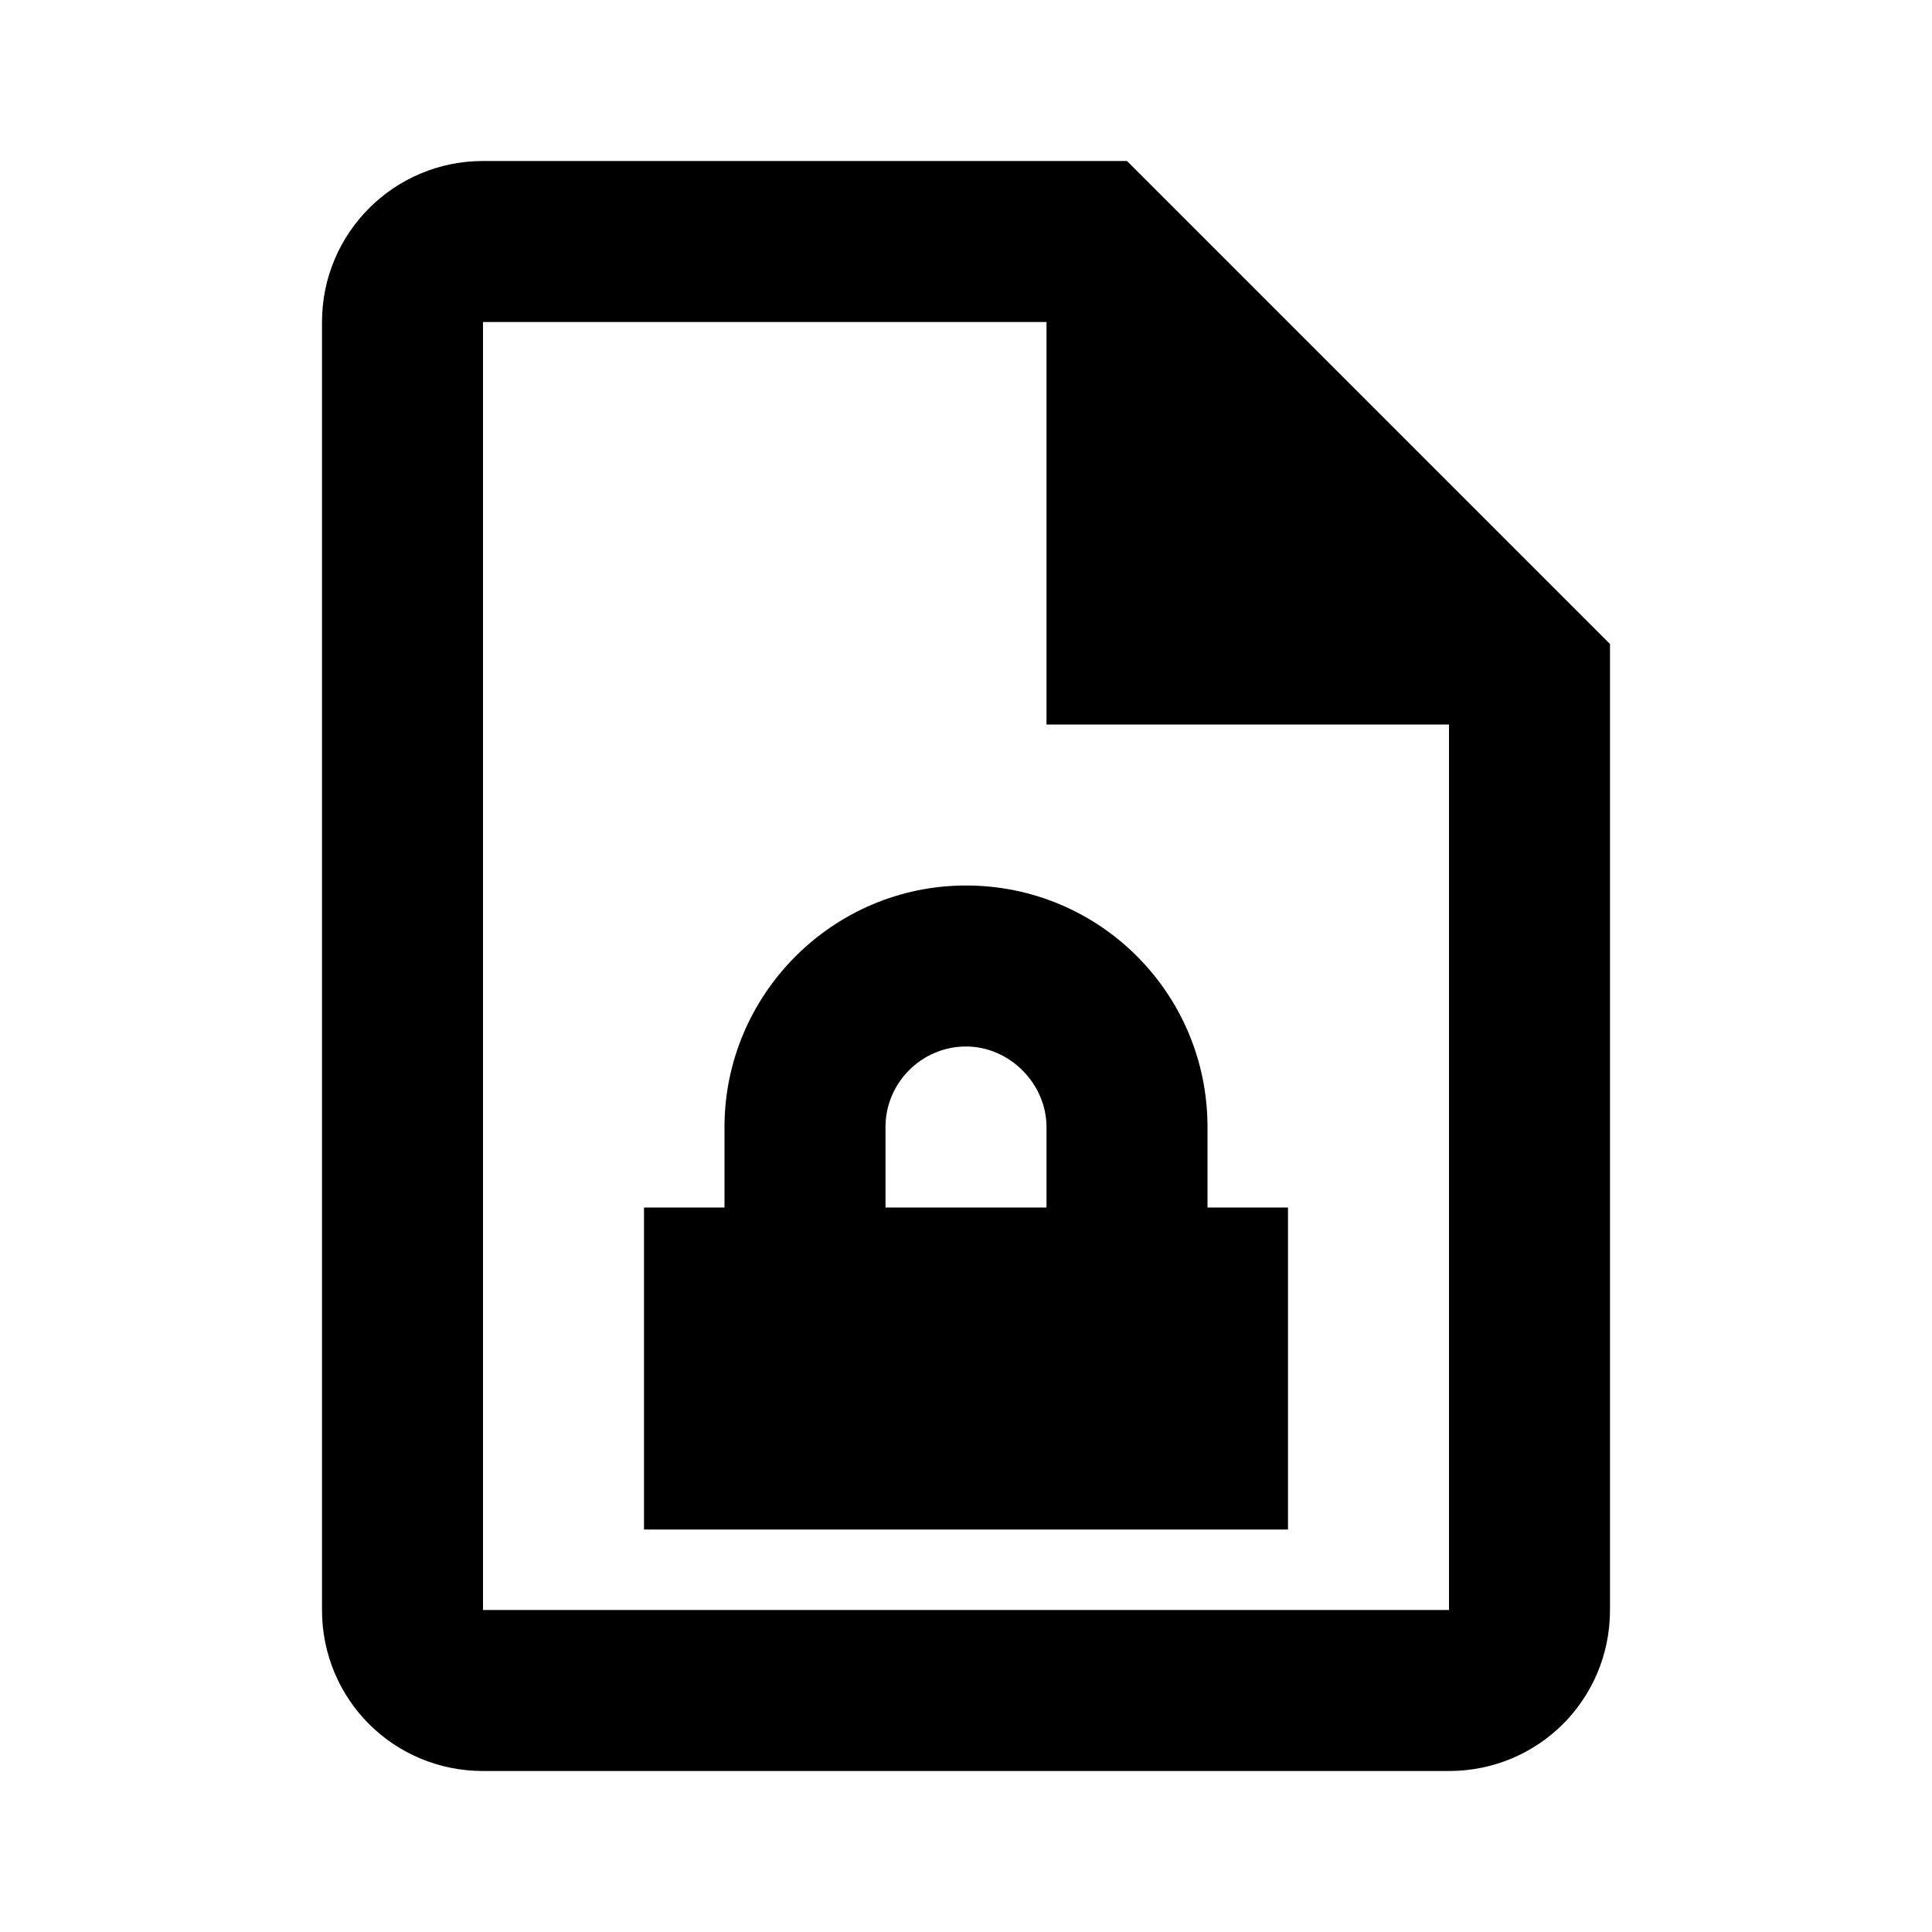
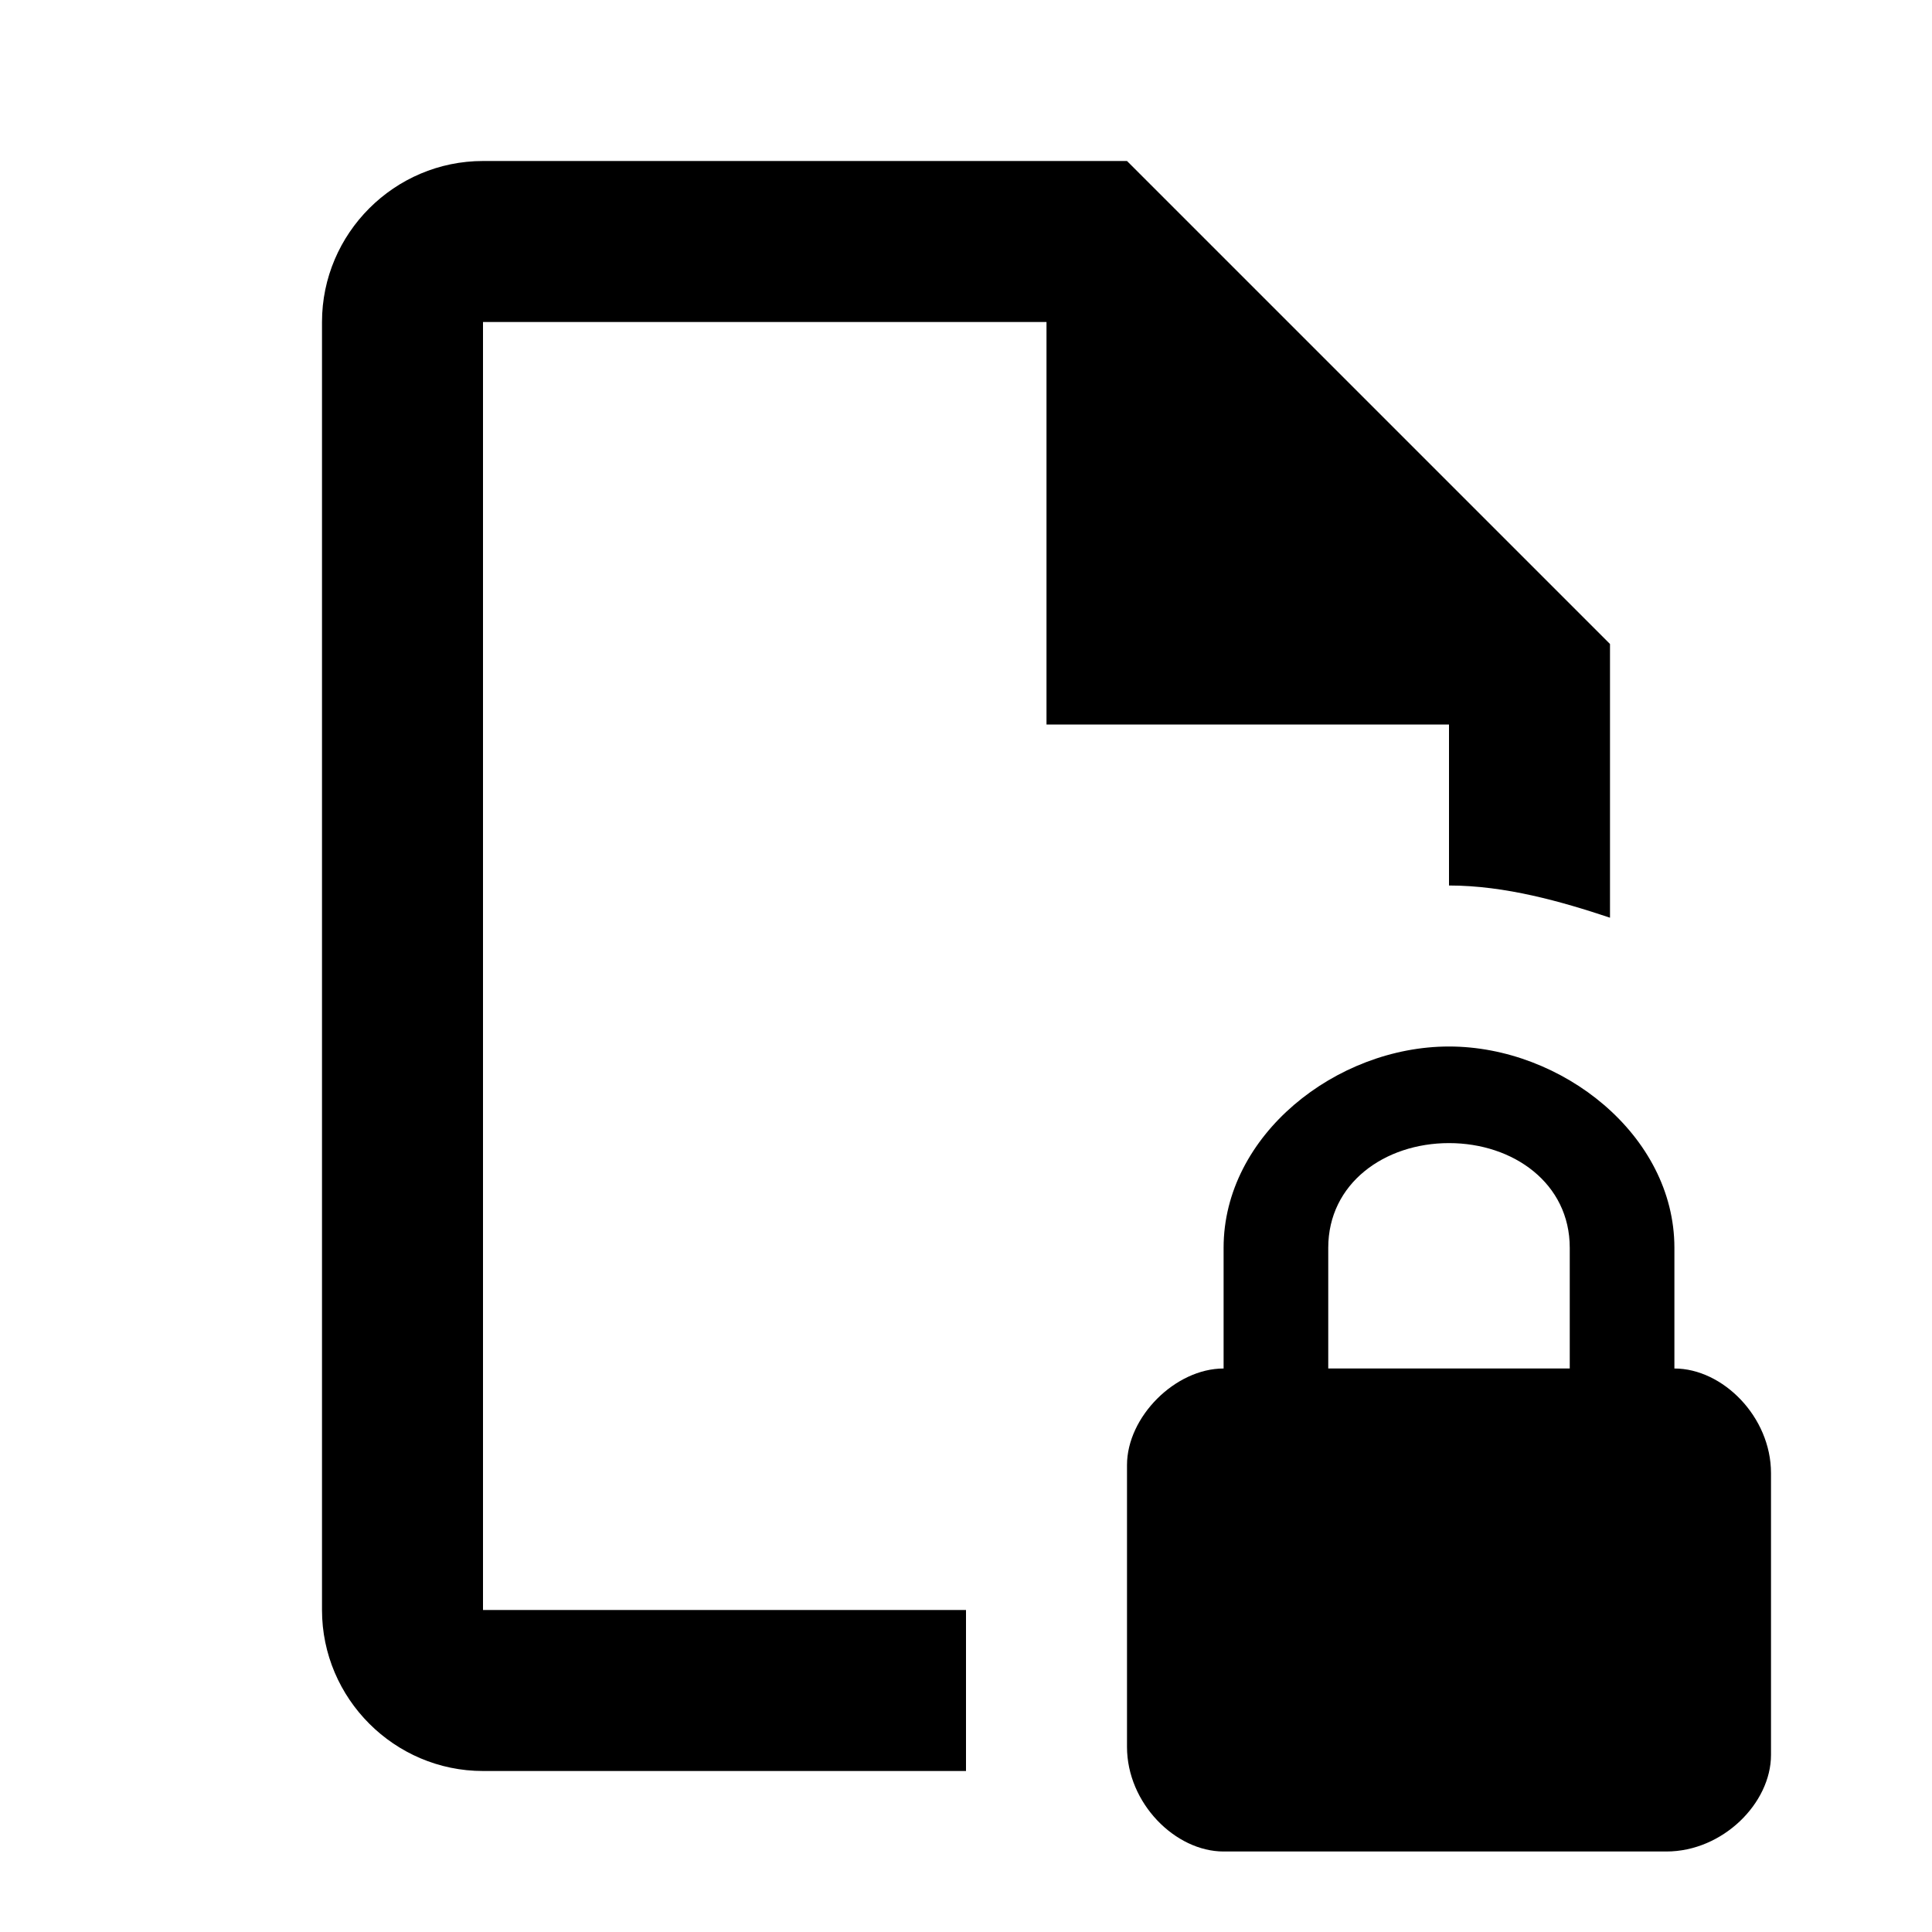
<svg xmlns="http://www.w3.org/2000/svg" viewBox="0 0 24 24">
-   <path d="M14 2H6a2 2 0 0 0-2 2v16c0 1.11.89 2 2 2h12c1.11 0 2-.89 2-2V8l-6-6m4 18H6V4h7v5h5v11m-3-5v-1c0-1.66-1.34-3-3-3s-3 1.36-3 3v1H8v4h8v-4h-1m-2 0h-2v-1c0-.55.45-1 1-1s1 .47 1 1v1z" />
+   <path d="M18 13c-1.4 0-2.8 1.1-2.8 2.5V17c-.6 0-1.2.6-1.2 1.2v3.5c0 .7.6 1.3 1.2 1.3h5.5c.7 0 1.3-.6 1.3-1.2v-3.5c0-.7-.6-1.3-1.2-1.3v-1.5c0-1.4-1.4-2.5-2.8-2.5m0 1.2c.8 0 1.5.5 1.5 1.3V17h-3v-1.5c0-.8.7-1.3 1.5-1.3M6 2c-1.1 0-2 .9-2 2v16c0 1.1.9 2 2 2h6v-2H6V4h7v5h5v2c.7 0 1.4.2 2 .4V8l-6-6H6z" />
</svg>
